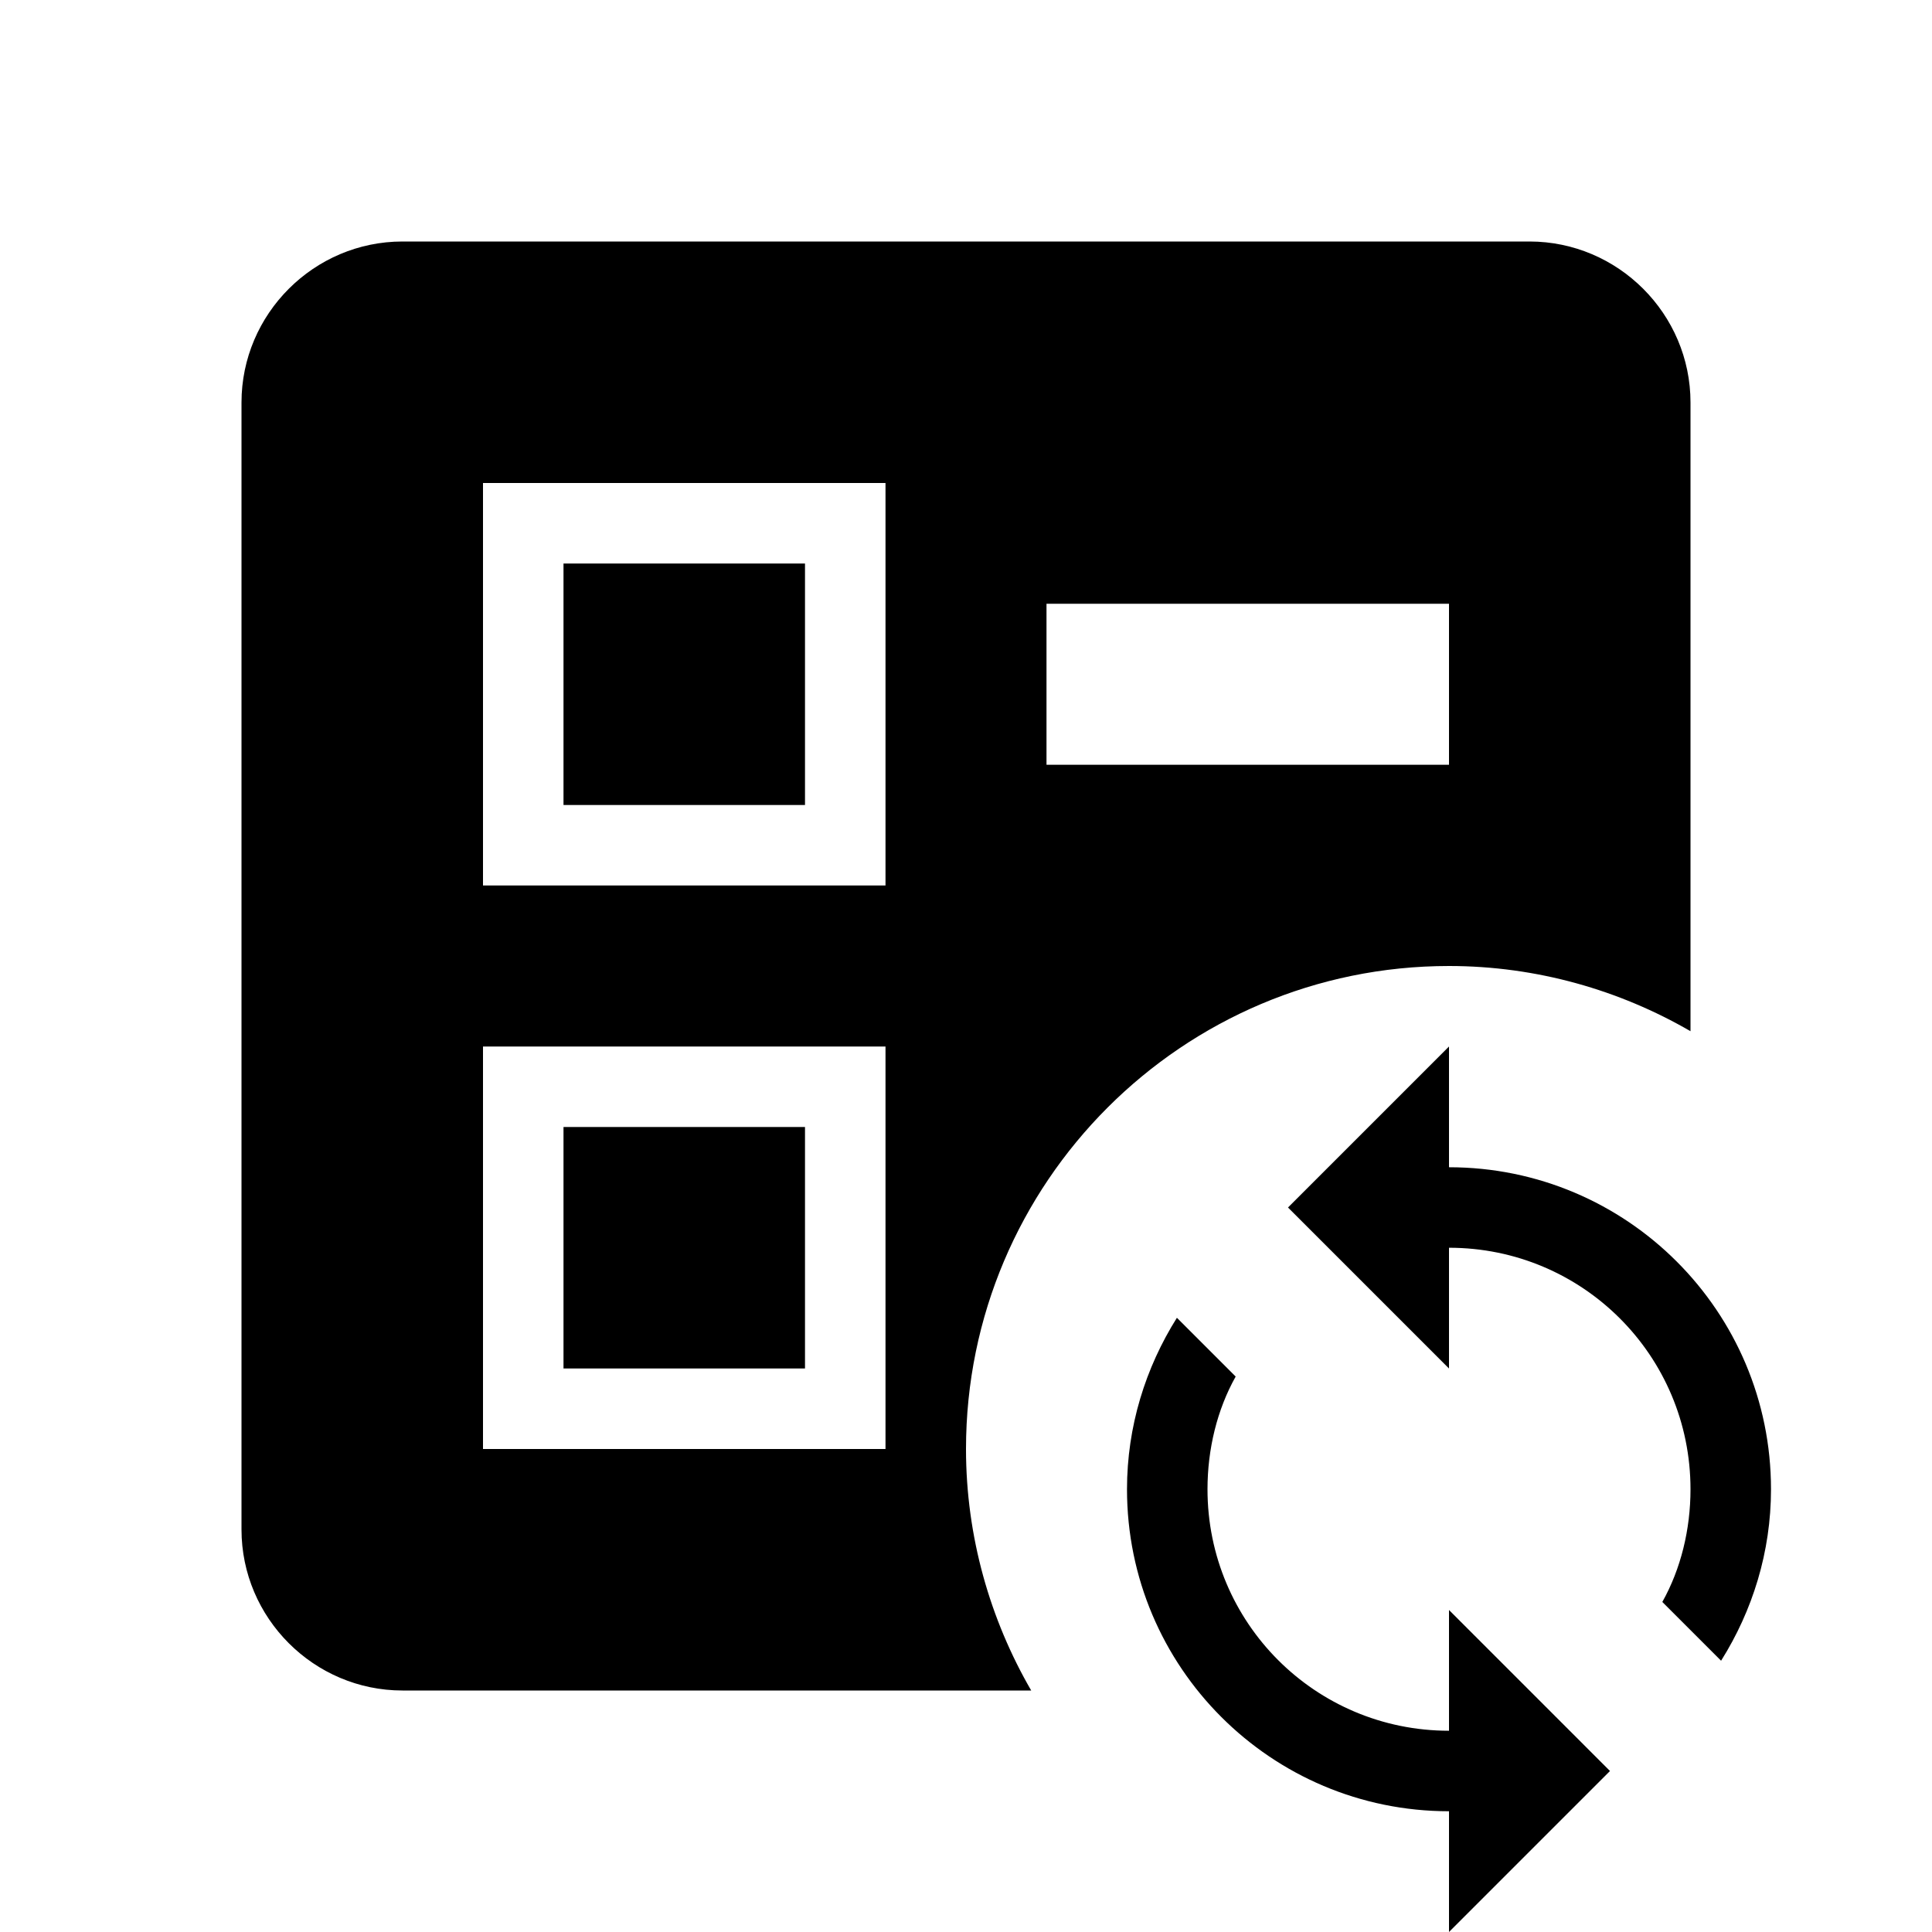
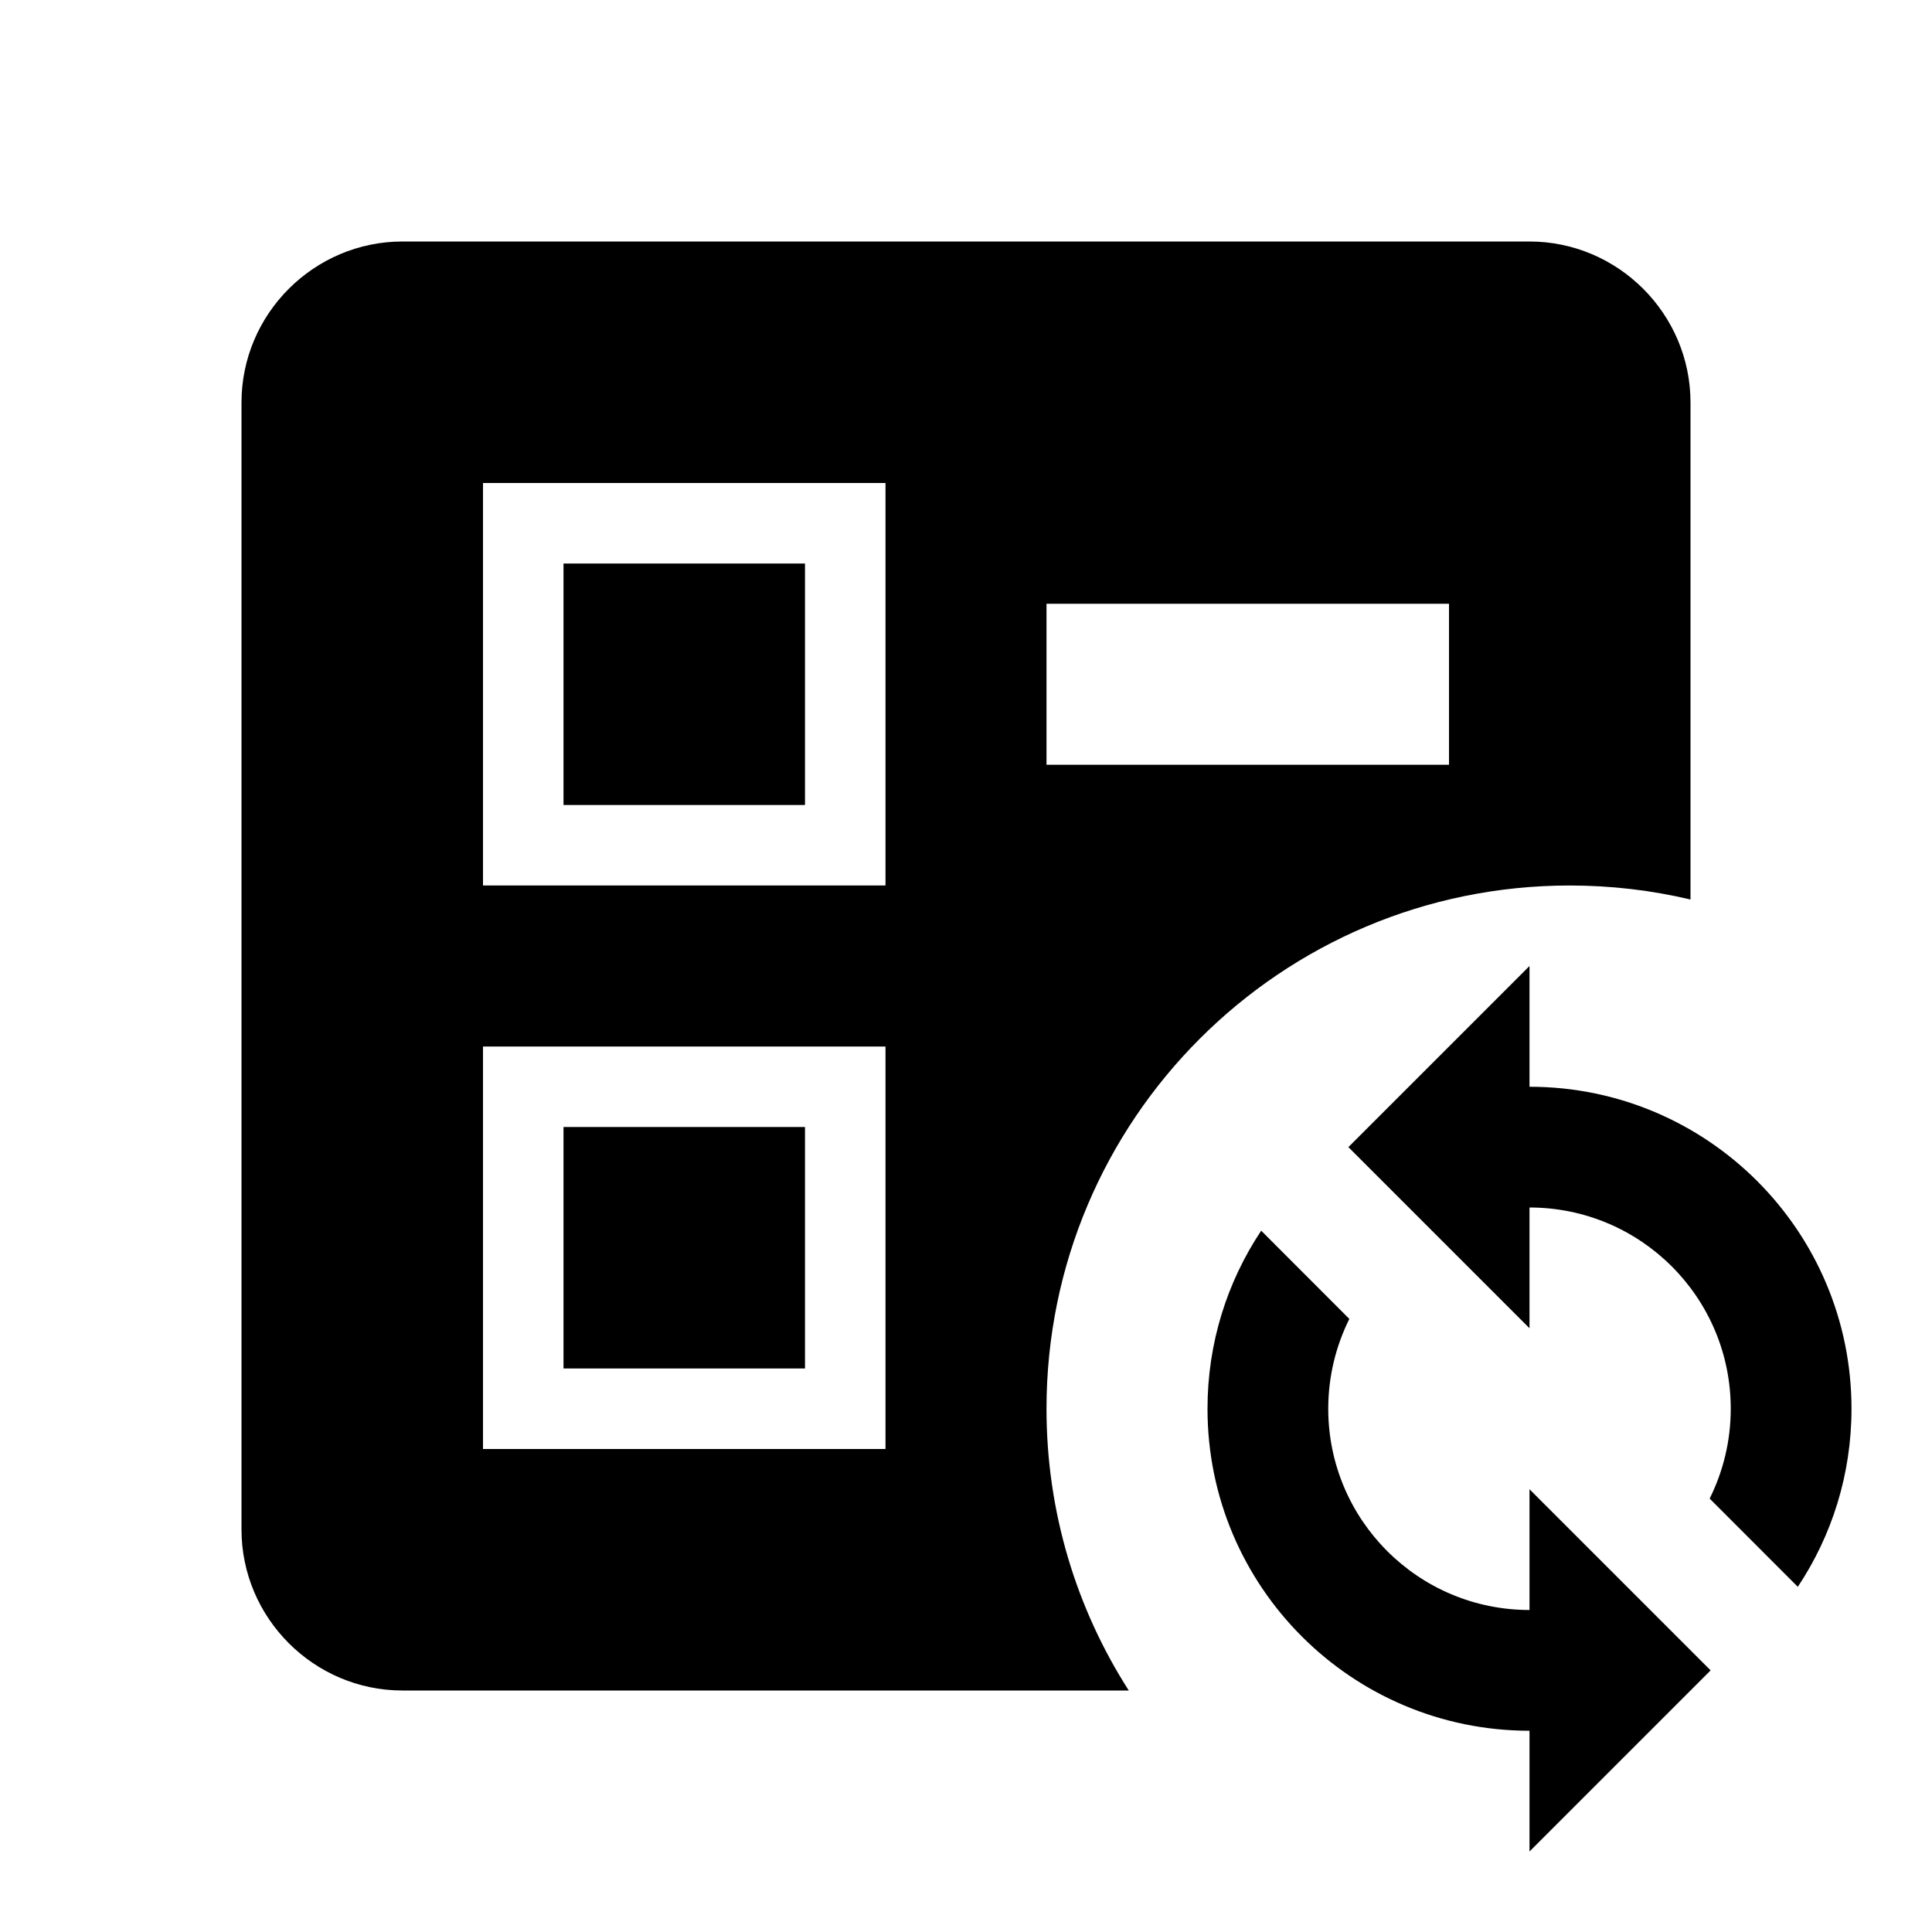
<svg xmlns="http://www.w3.org/2000/svg" version="1.1" baseProfile="full" width="24" height="24" viewBox="0 0 24.00 24.00" enable-background="new 0 0 24.00 24.00" xml:space="preserve">
-   <path fill="#000000" fill-opacity="1" stroke-width="1.333" stroke-linejoin="miter" d="M 10,17L 7,17L 7,14L 10,14L 10,17 Z M 10,7L 7,7L 7,10L 10,10L 10,7 Z M 12.81,21L 5,21C 3.9,21 3,20.1 3,19L 3,5C 3,3.9 3.9,3 5,3L 19,3C 20.1,3 21,3.9 21,5L 21,12.81C 20.12,12.3 19.09,12 18,12C 14.69,12 12,14.69 12,18C 12,19.09 12.3,20.12 12.81,21 Z M 13,9.5L 18,9.5L 18,7.5L 13,7.5L 13,9.5 Z M 11,13L 6,13L 6,18L 11,18L 11,13 Z M 11,6L 6,6L 6,11L 11,11L 11,6 Z M 18,21.5C 16.34,21.5 15,20.16 15,18.5C 15,18 15.12,17.51 15.35,17.1L 14.62,16.37C 14.23,16.99 14,17.72 14,18.5C 14,20.71 15.79,22.5 18,22.5L 18,24L 20,22L 18,20M 18,14.5L 18,13L 16,15L 18,17L 18,15.5C 19.66,15.5 21,16.84 21,18.5C 21,19 20.88,19.49 20.65,19.9L 21.38,20.63C 21.77,20.01 22,19.28 22,18.5C 22,16.29 20.21,14.5 18,14.5 Z " />
+   <path fill="#000000" fill-opacity="1" stroke-width="0.2" stroke-linejoin="miter" d="M 19,12L 19,13.5C 21.209,13.5 23,15.291 23,17.5C 23,18.318 22.755,19.078 22.333,19.712L 21.238,18.616C 21.405,18.28 21.5,17.901 21.5,17.5C 21.5,16.119 20.381,15 19,15L 19,16.5L 16.75,14.25L 19,12 Z M 19,23L 19,21.5C 16.791,21.5 15,19.709 15,17.5C 15,16.682 15.245,15.922 15.667,15.288L 16.762,16.384C 16.595,16.72 16.5,17.099 16.5,17.5C 16.5,18.881 17.619,20 19,20L 19,18.5L 21.25,20.75L 19,23 Z M 10,17L 7,17L 7,14L 10,14L 10,17 Z M 10,7L 10,10L 7,10L 7,7L 10,7 Z M 5,21C 3.9,21 3,20.1 3,19L 3,5C 3,3.9 3.9,3 5,3L 19,3C 20.1,3 21,3.9 21,5L 21,11.174C 20.518,11.06 20.016,11 19.5,11C 15.91,11 13,13.91 13,17.5C 13,18.789 13.375,19.99 14.022,21L 5,21 Z M 13,9.5L 18,9.5L 18,7.5L 13,7.5L 13,9.5 Z M 11,13L 6,13L 6,18L 11,18L 11,13 Z M 11,6L 6,6L 6,11L 11,11L 11,6 Z " />
</svg>
